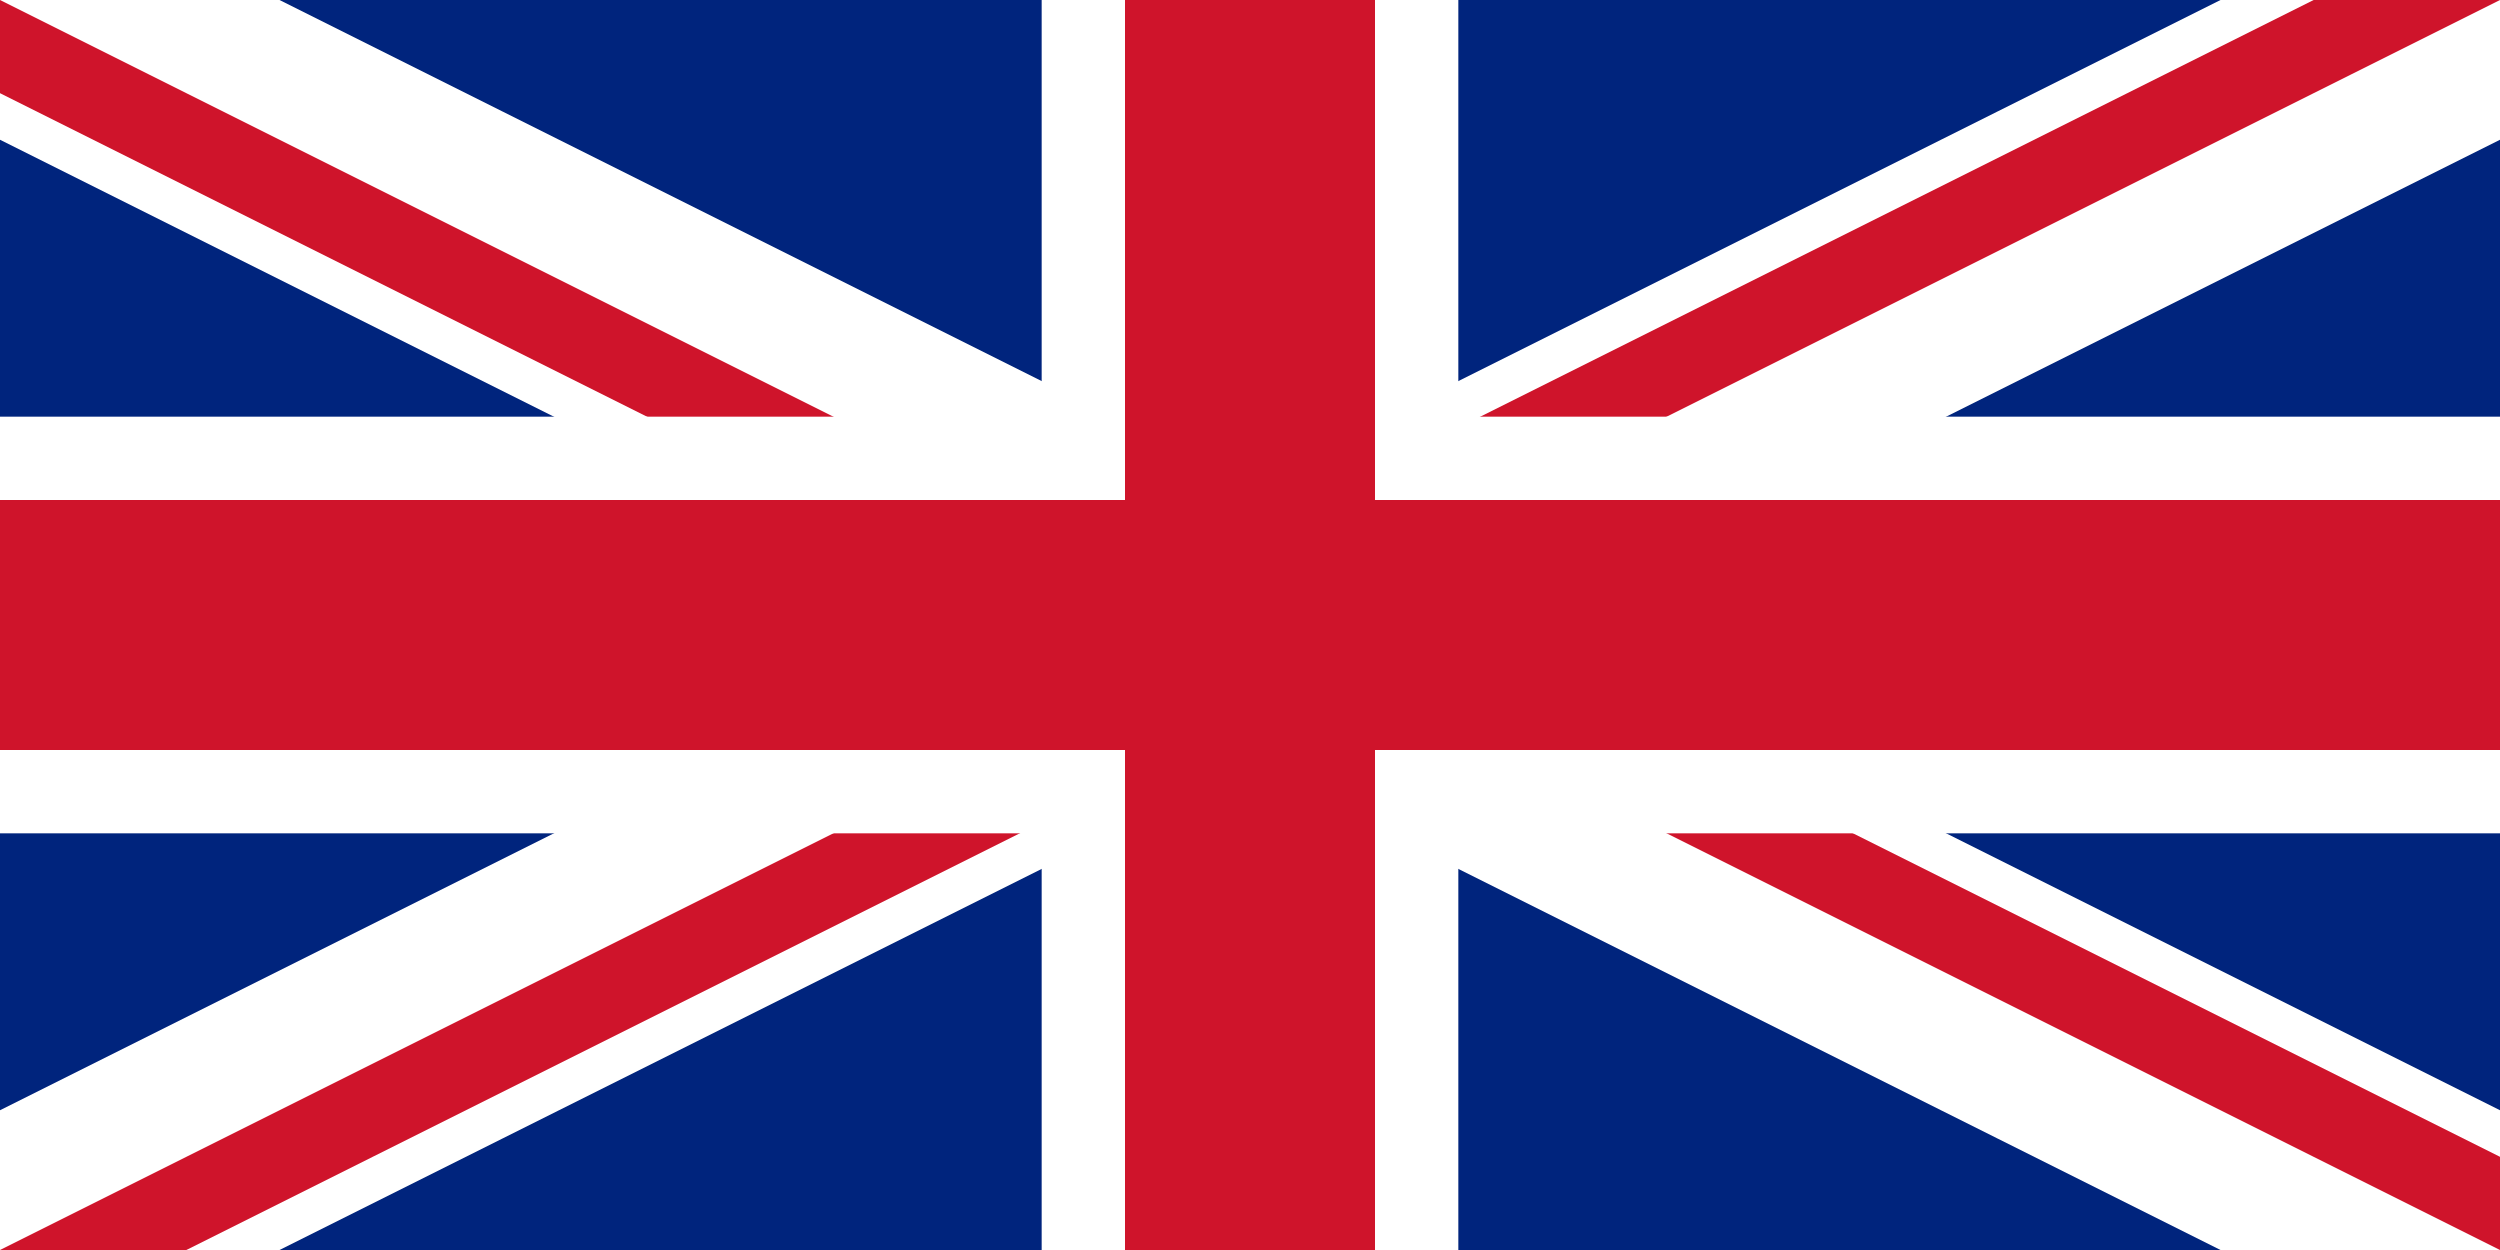
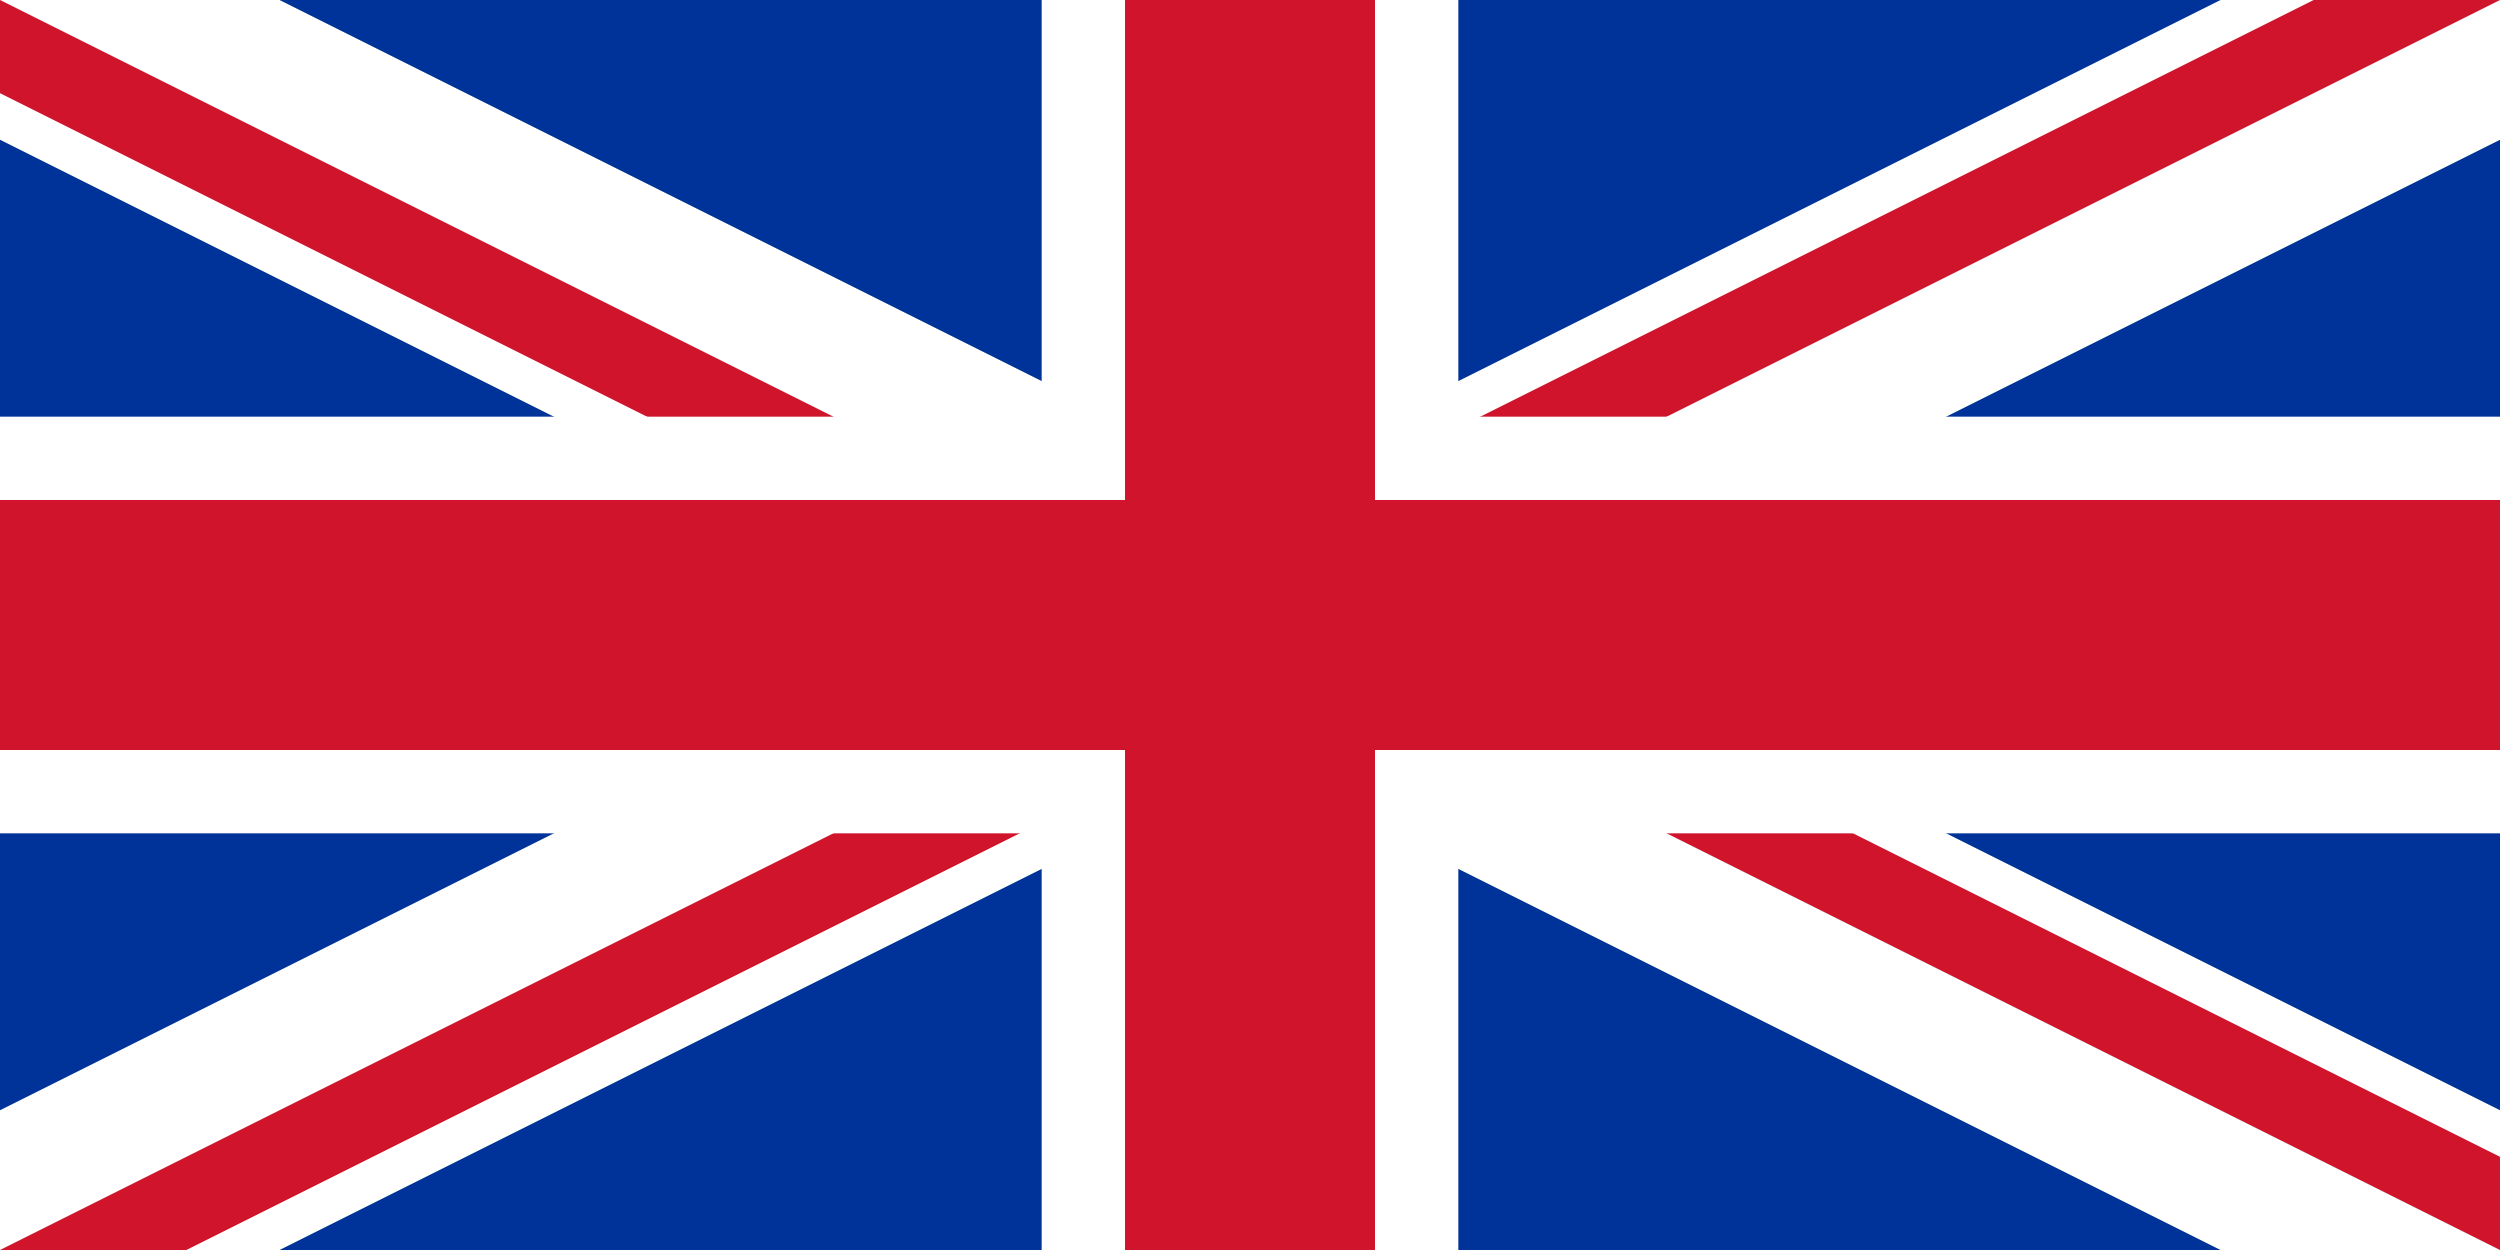
<svg xmlns="http://www.w3.org/2000/svg" version="1.1" viewBox="0 0 60 30">
  <clipPath id="t">
    <path d="m30 15h30v15zv15h-30zh-30v-15zv-15h30z" />
  </clipPath>
-   <path d="m0 0v30h60v-30z" fill="#00247d" />
+   <path d="m0 0v30h60v-30z" fill="#039" />
  <path d="m0 0 60 30m0-30-60 30" stroke="#fff" stroke-width="6" />
  <path d="m0 0 60 30m0-30-60 30" clip-path="url(#t)" stroke="#cf142b" stroke-width="4" />
  <path d="m30 0v30m-30-15h60" stroke="#fff" stroke-width="10" />
  <path d="m30 0v30m-30-15h60" stroke="#cf142b" stroke-width="6" />
</svg>
